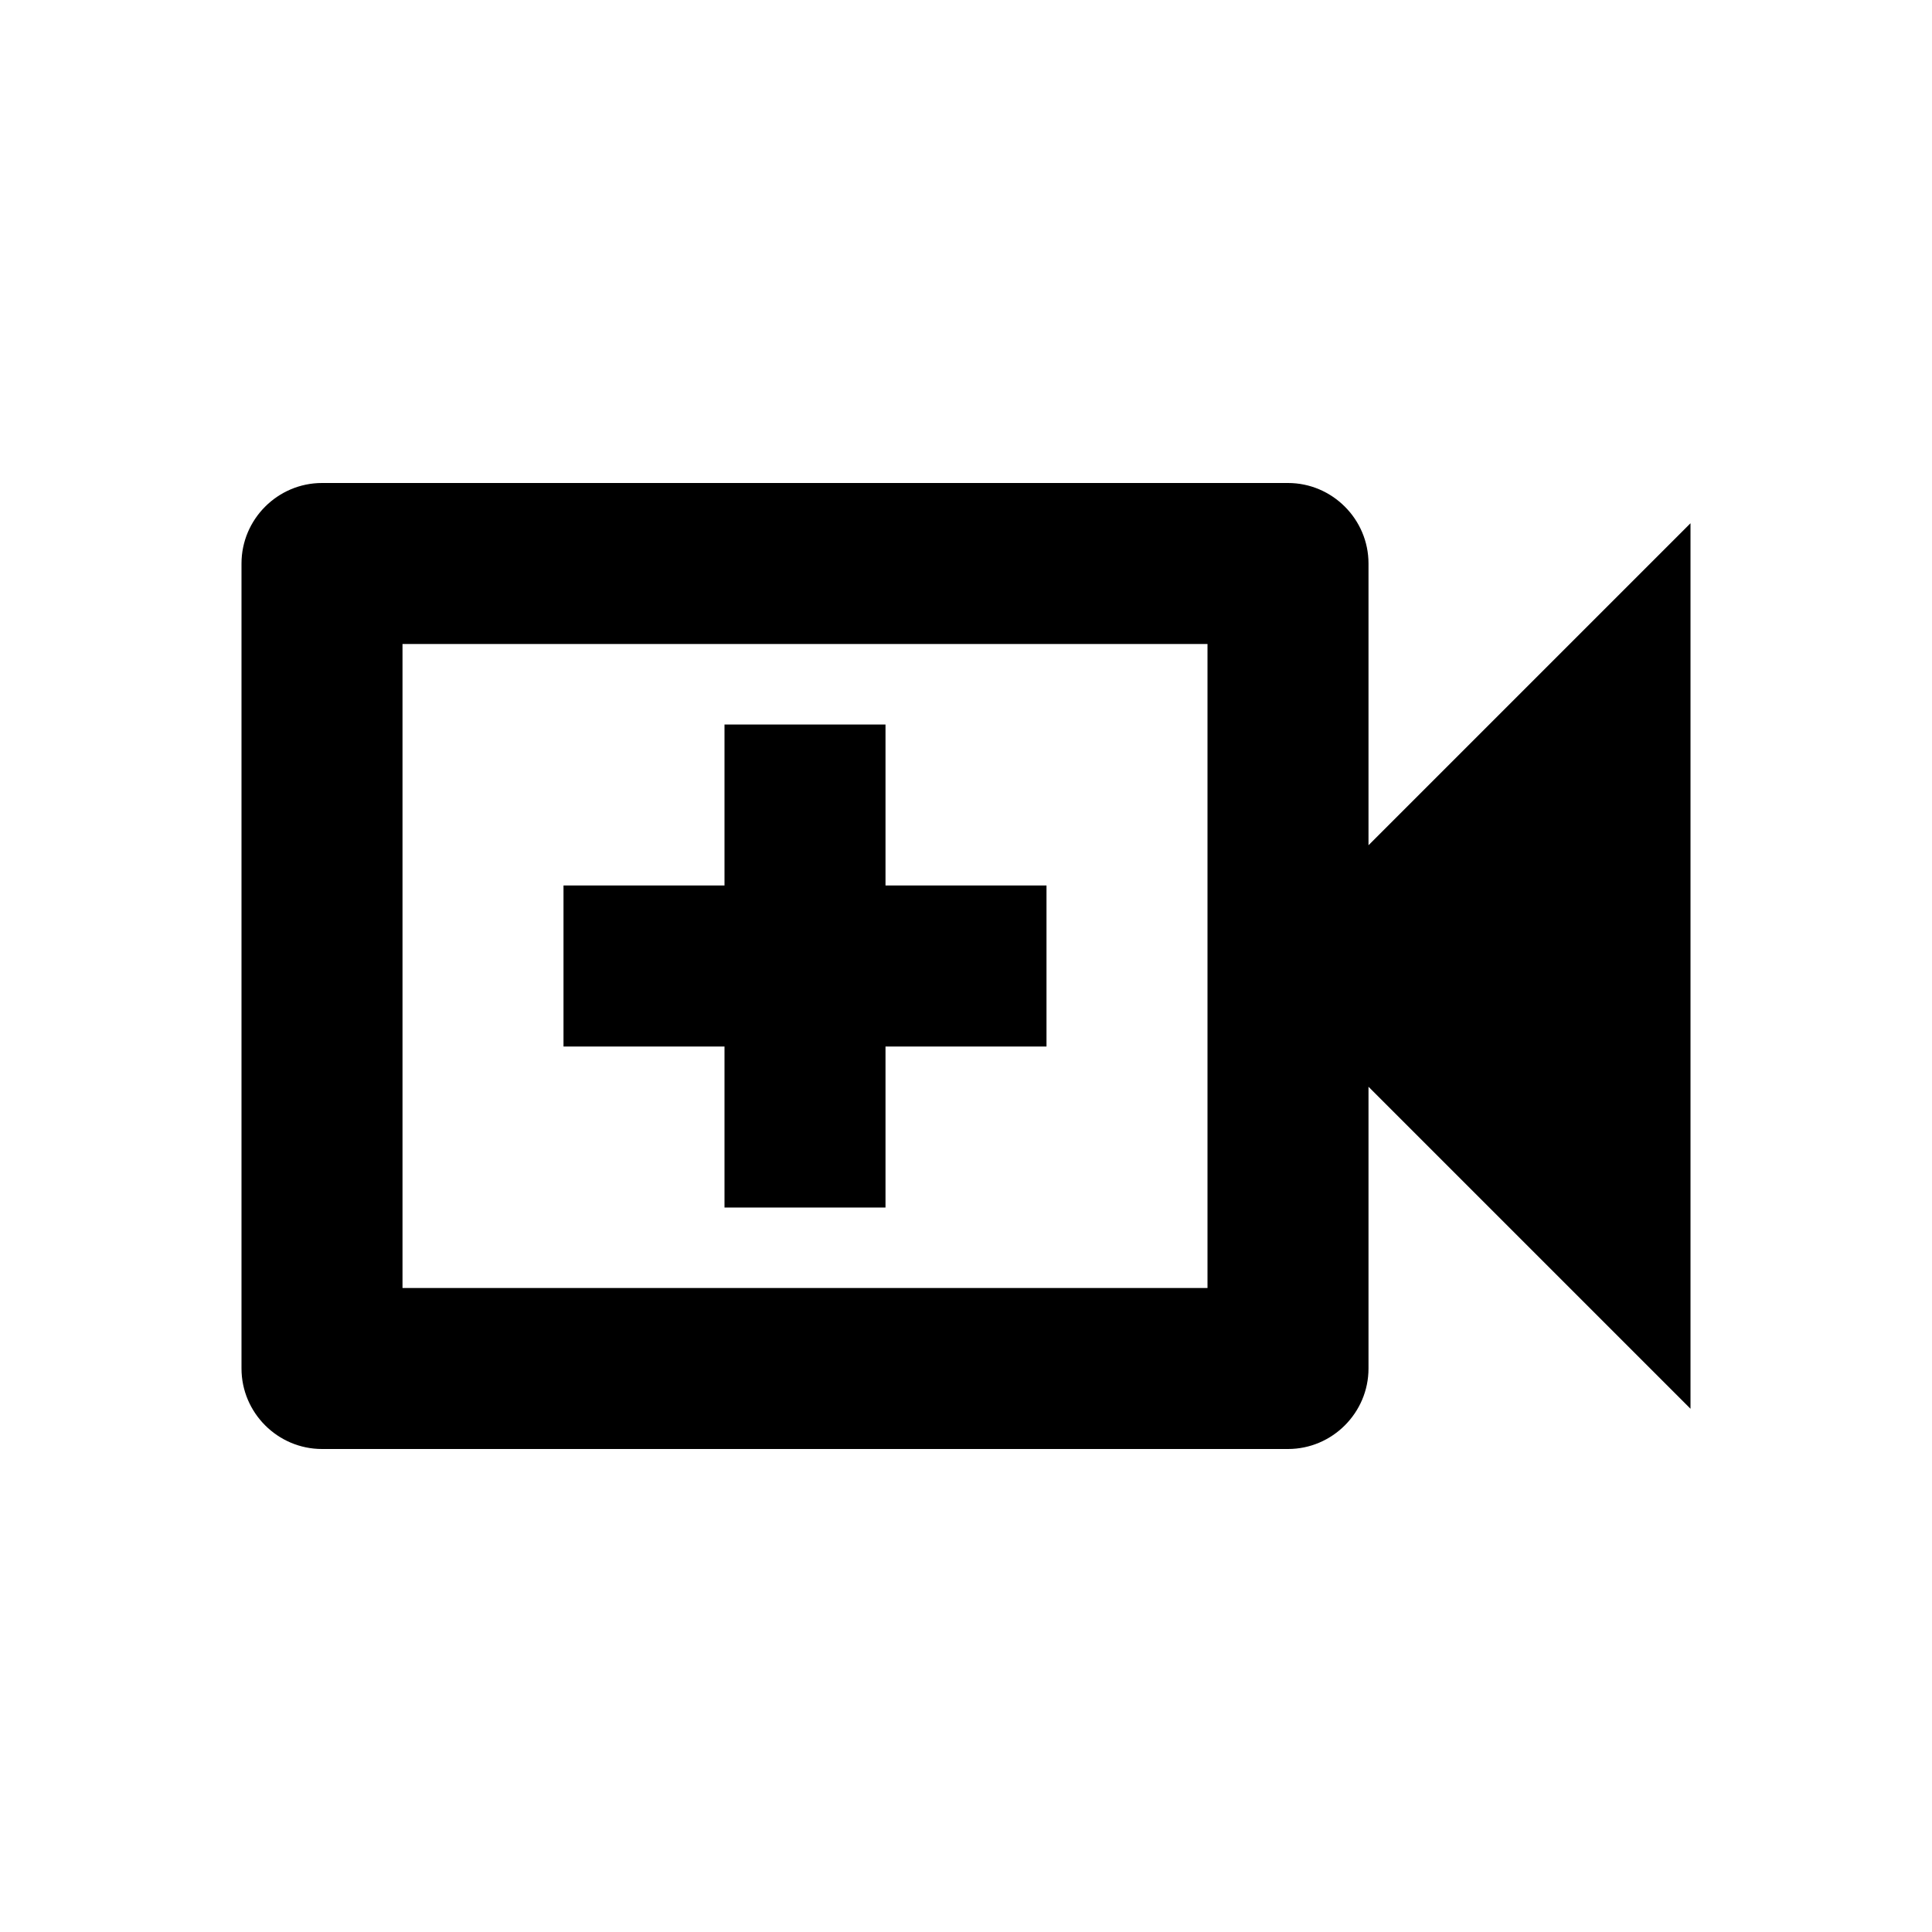
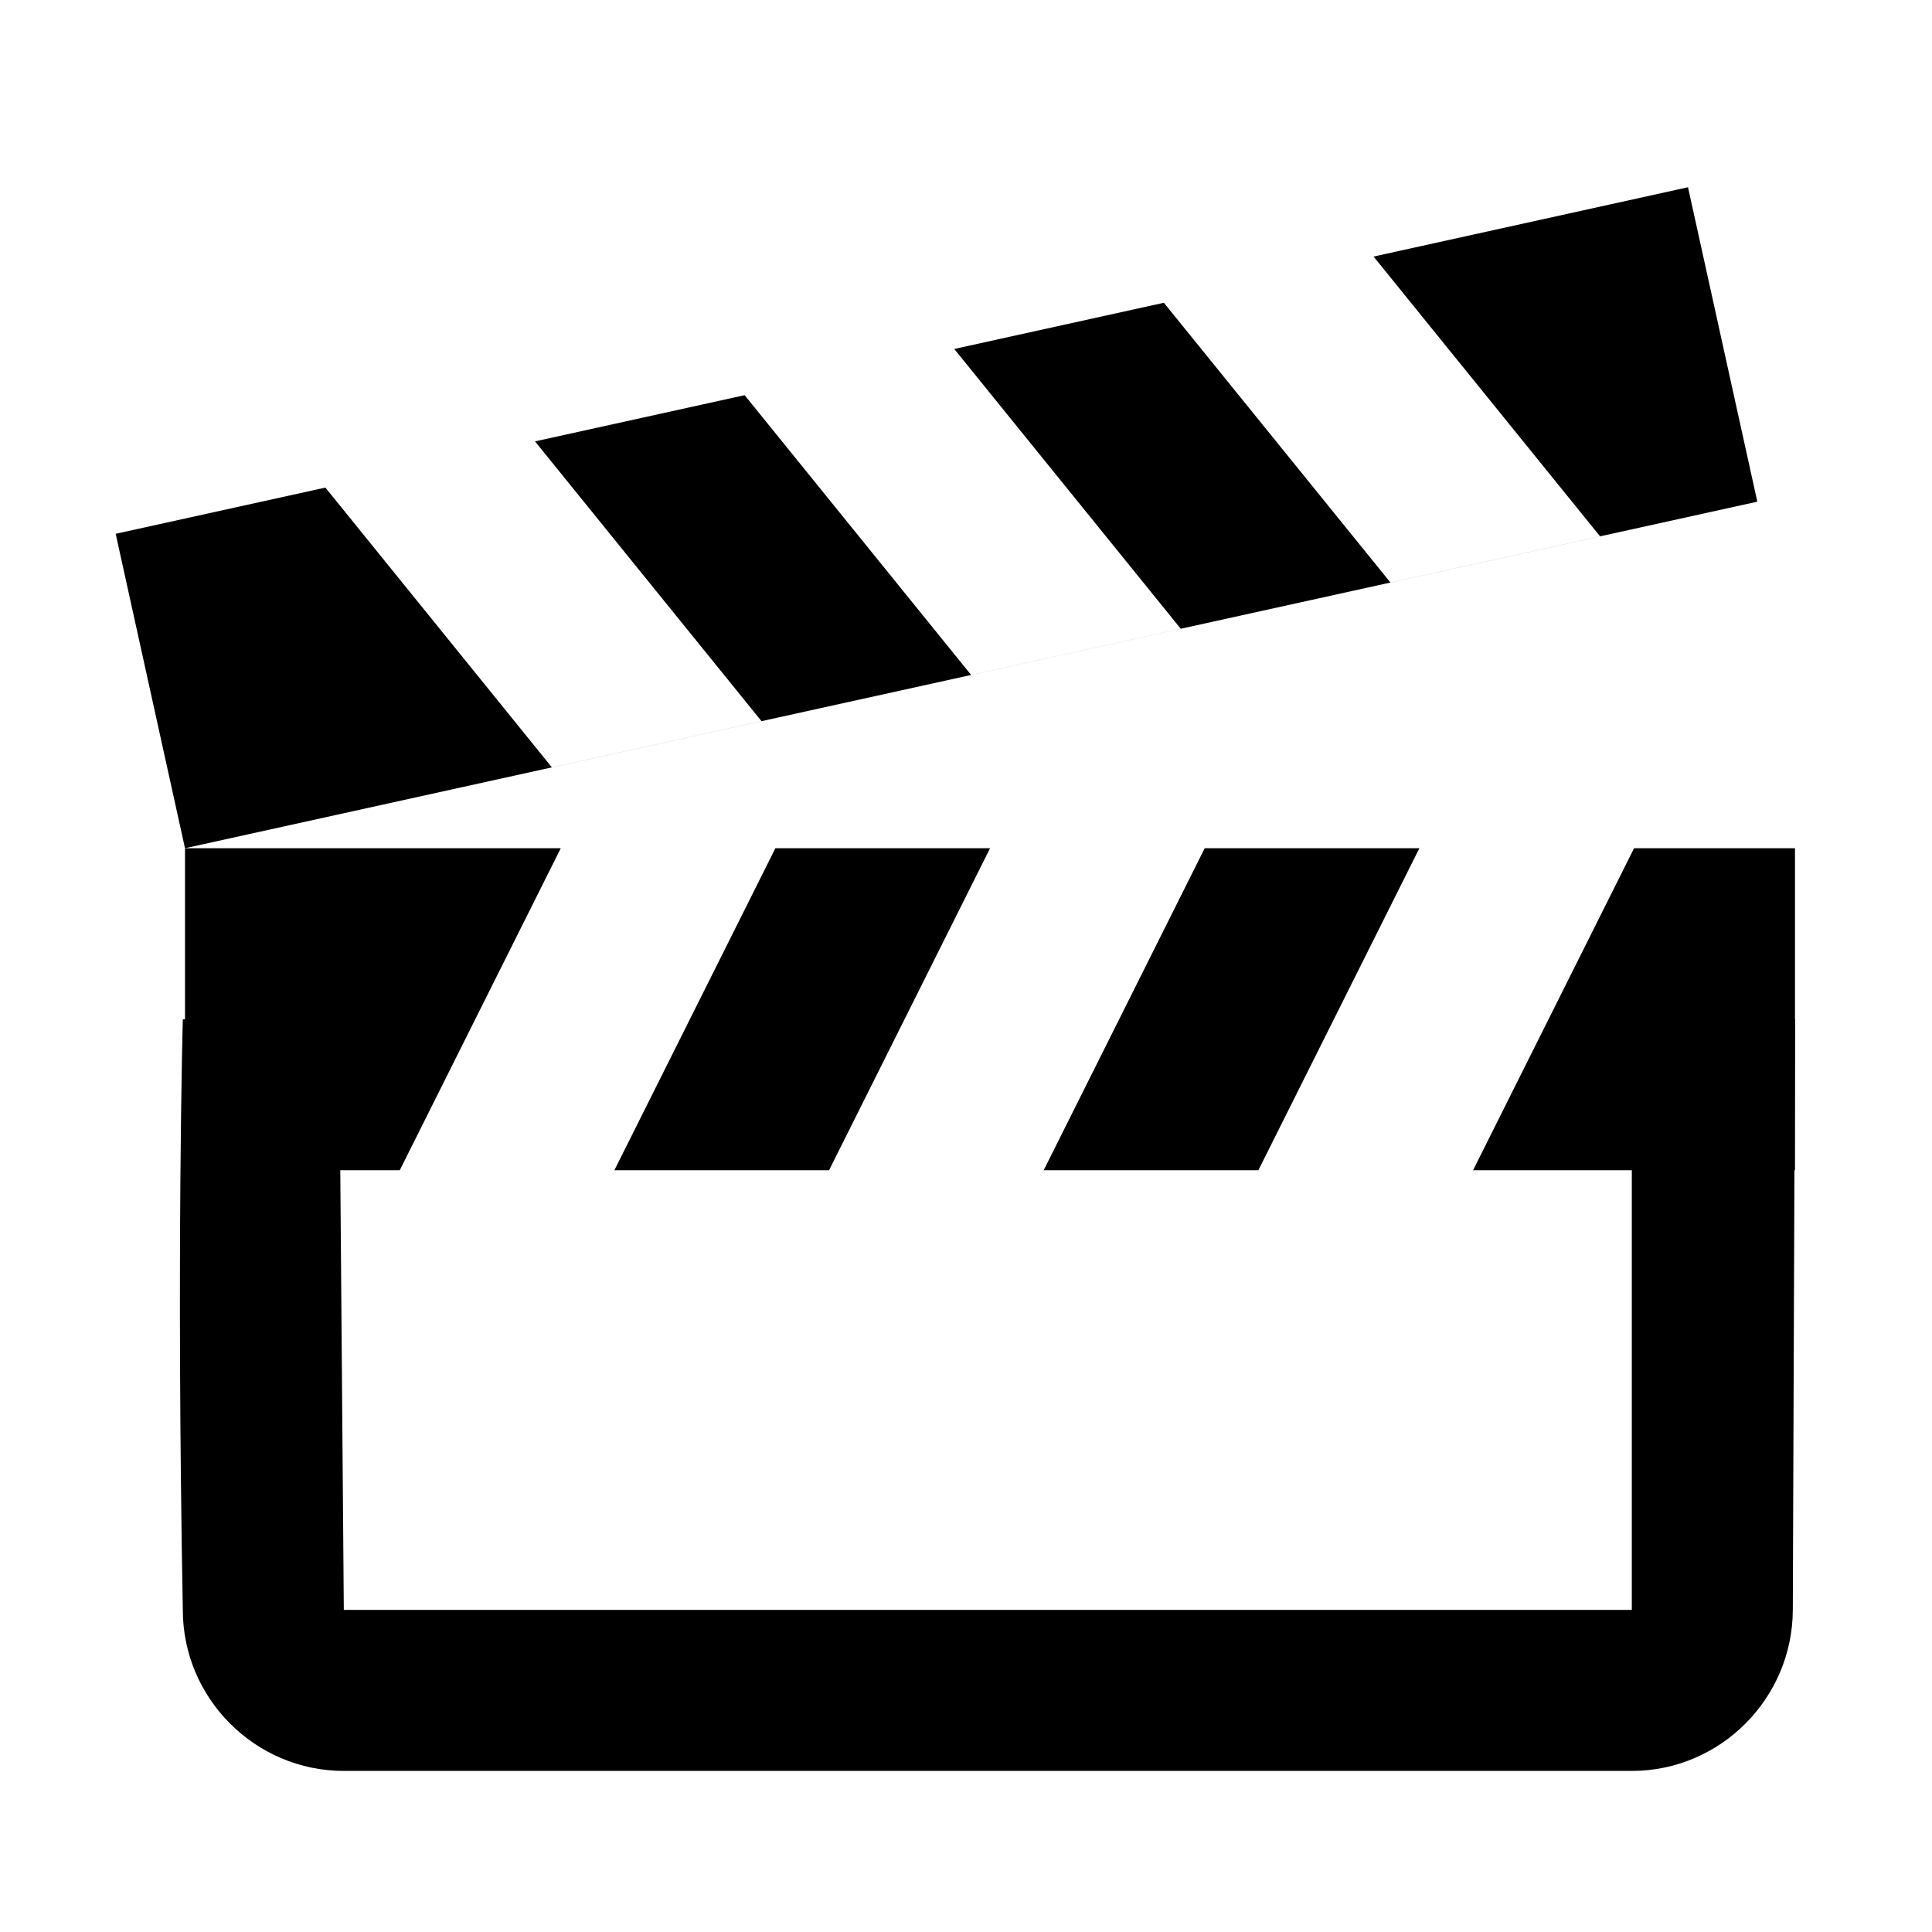
- <svg xmlns="http://www.w3.org/2000/svg" viewBox="0 0 24 24" fill="black" width="18px" height="18px">
-   <path d="M0 0h24v24H0V0z" fill="none" />
-   <path d="M17 10.5V7c0-.55-.45-1-1-1H4c-.55 0-1 .45-1 1v10c0 .55.45 1 1 1h12c.55 0 1-.45 1-1v-3.5l4 4v-11l-4 4zM15 16H5V8h10v8zm-6-1h2v-2h2v-2h-2V9H9v2H7v2h2z" />
+ <svg xmlns="http://www.w3.org/2000/svg" viewBox="0 0 24 24" fill="black" width="18px" height="18px" version="1.1" id="svg4370">
+   <defs id="defs4374" />
+   <path d="M0 0h24v24H0V0z" fill="none" id="path4366" />
+   <path d="M 4.212,12.662 H 20.271 v 7.337 H 4.271 M 22.298,12.662 H 2.271 c 0,0 -0.081,2.929 -3e-7,7.337 0,1.1 0.9,2 2,2 H 20.271 c 1.1,0 1.996,-0.9 2,-2 z" id="path4368" />
+   <path id="path4389" d="M 22.298,10.537 H 20.299 l -2,4 h -2.667 l 2,-4 h -2.667 l -2,4 H 10.299 l 2,-4 H 9.632 L 7.632,14.537 H 4.966 l 2,-4 H 2.298 v 4 H 22.298 Z" />
+   <path style="stroke-width:1" id="path4389-8" d="m 20.969,2.326 -3.906,0.861 2.814,3.476 -2.604,0.574 L 14.458,3.761 11.854,4.335 14.668,7.811 12.064,8.385 9.25,4.909 6.646,5.483 9.46,8.959 6.856,9.533 4.042,6.057 1.437,6.631 2.298,10.537 21.83,6.232 Z" />
</svg>
